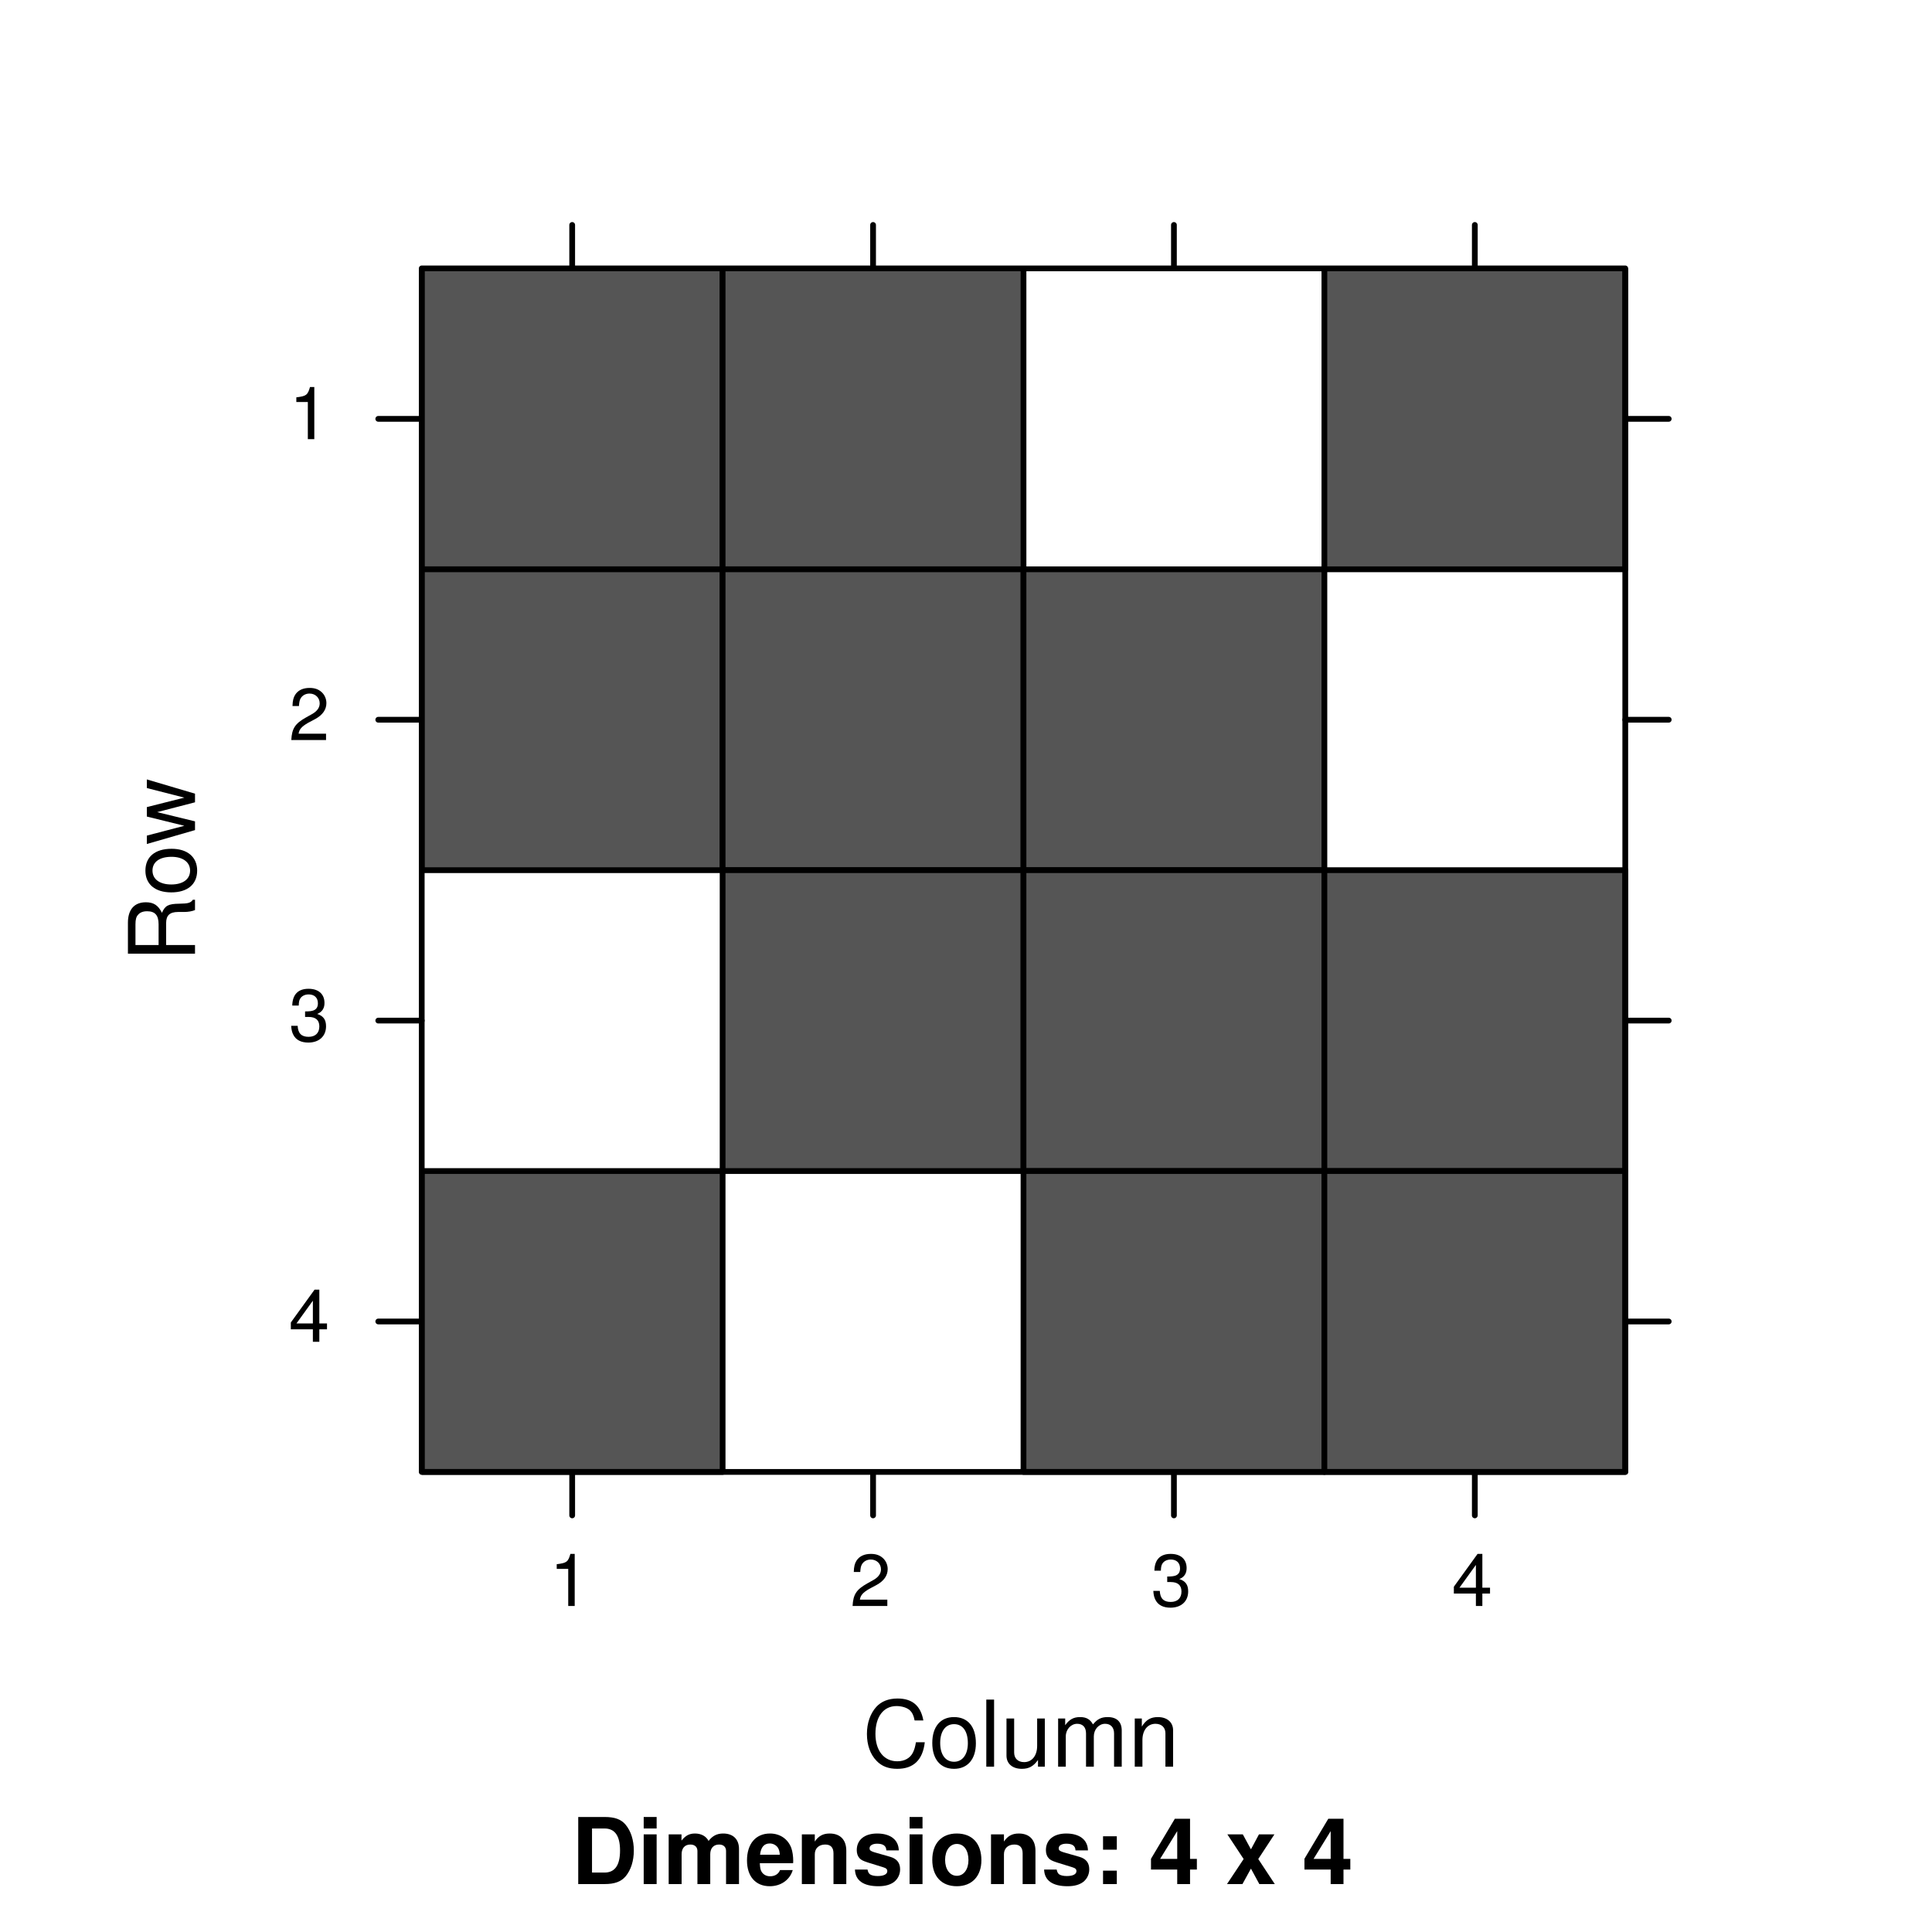
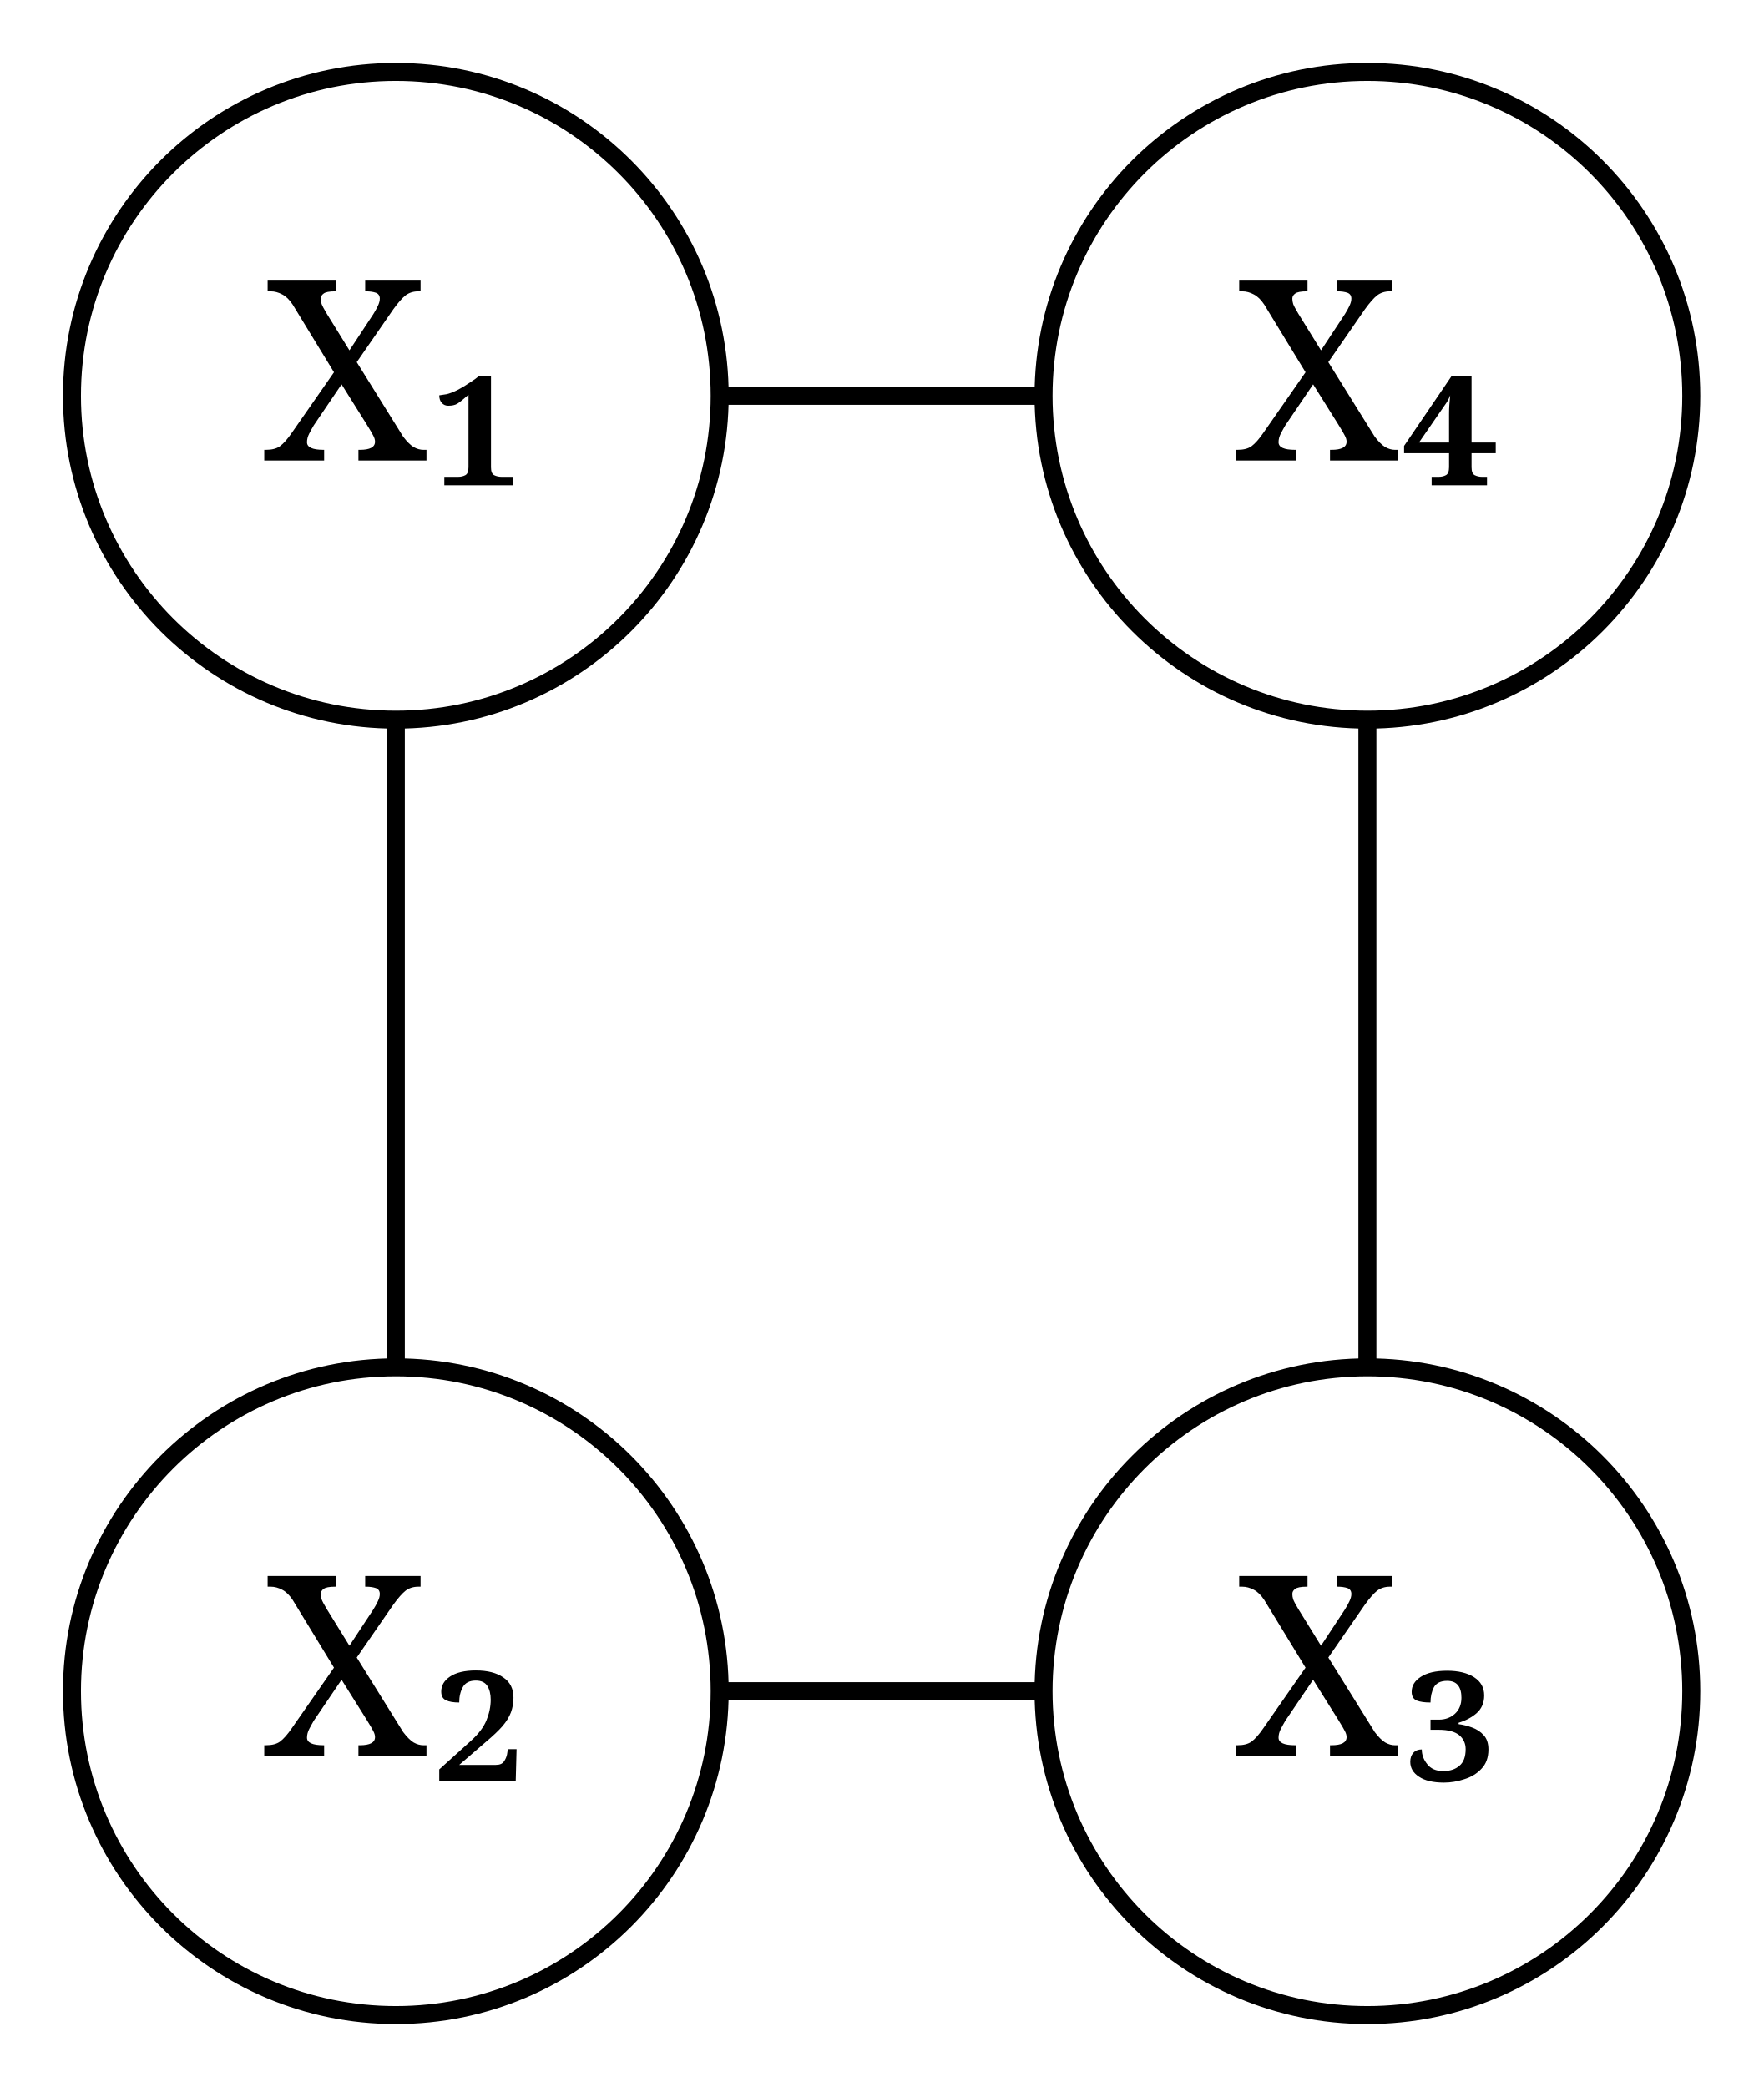
- <svg xmlns="http://www.w3.org/2000/svg" xmlns:xlink="http://www.w3.org/1999/xlink" width="252pt" height="252pt" viewBox="0 0 252 252" version="1.1">
-   <defs>
-     <g>
-       <symbol overflow="visible" id="glyph0-0">
-         <path style="stroke:none;" d="M 0.922 0 L 4.344 0 C 5.672 0 6.516 -0.312 7.109 -1.016 C 7.797 -1.844 8.172 -3.031 8.172 -4.375 C 8.172 -5.719 7.797 -6.906 7.109 -7.734 C 6.516 -8.453 5.688 -8.75 4.344 -8.75 L 0.922 -8.75 Z M 2.719 -1.5 L 2.719 -7.25 L 4.344 -7.25 C 5.703 -7.25 6.375 -6.297 6.375 -4.375 C 6.375 -2.453 5.703 -1.5 4.344 -1.5 Z M 2.719 -1.5 " />
-       </symbol>
-       <symbol overflow="visible" id="glyph0-1">
-         <path style="stroke:none;" d="M 2.484 -6.484 L 0.797 -6.484 L 0.797 0 L 2.484 0 Z M 2.484 -8.75 L 0.797 -8.75 L 0.797 -7.25 L 2.484 -7.25 Z M 2.484 -8.75 " />
-       </symbol>
-       <symbol overflow="visible" id="glyph0-2">
-         <path style="stroke:none;" d="M 0.719 -6.484 L 0.719 0 L 2.406 0 L 2.406 -3.891 C 2.406 -4.688 2.828 -5.156 3.547 -5.156 C 4.109 -5.156 4.469 -4.844 4.469 -4.312 L 4.469 0 L 6.141 0 L 6.141 -3.891 C 6.141 -4.688 6.578 -5.156 7.297 -5.156 C 7.859 -5.156 8.203 -4.844 8.203 -4.312 L 8.203 0 L 9.891 0 L 9.891 -4.578 C 9.891 -5.844 9.125 -6.594 7.828 -6.594 C 7.016 -6.594 6.438 -6.297 5.922 -5.625 C 5.609 -6.234 4.969 -6.594 4.156 -6.594 C 3.422 -6.594 2.938 -6.344 2.391 -5.672 L 2.391 -6.484 Z M 0.719 -6.484 " />
-       </symbol>
-       <symbol overflow="visible" id="glyph0-3">
-         <path style="stroke:none;" d="M 6.281 -2.719 C 6.297 -2.859 6.297 -2.922 6.297 -3 C 6.297 -3.641 6.203 -4.25 6.047 -4.703 C 5.609 -5.875 4.578 -6.594 3.266 -6.594 C 1.406 -6.594 0.266 -5.25 0.266 -3.078 C 0.266 -1 1.391 0.281 3.234 0.281 C 4.688 0.281 5.859 -0.547 6.234 -1.828 L 4.578 -1.828 C 4.375 -1.312 3.906 -1.016 3.281 -1.016 C 2.812 -1.016 2.422 -1.219 2.188 -1.578 C 2.031 -1.812 1.969 -2.094 1.938 -2.719 Z M 1.969 -3.828 C 2.078 -4.812 2.5 -5.297 3.234 -5.297 C 3.656 -5.297 4.047 -5.094 4.281 -4.766 C 4.438 -4.531 4.516 -4.266 4.547 -3.828 Z M 1.969 -3.828 " />
-       </symbol>
-       <symbol overflow="visible" id="glyph0-4">
-         <path style="stroke:none;" d="M 0.75 -6.484 L 0.75 0 L 2.438 0 L 2.438 -3.891 C 2.438 -4.656 2.969 -5.156 3.797 -5.156 C 4.516 -5.156 4.875 -4.766 4.875 -4 L 4.875 0 L 6.547 0 L 6.547 -4.344 C 6.547 -5.766 5.766 -6.594 4.375 -6.594 C 3.5 -6.594 2.922 -6.266 2.438 -5.547 L 2.438 -6.484 Z M 0.75 -6.484 " />
-       </symbol>
-       <symbol overflow="visible" id="glyph0-5">
-         <path style="stroke:none;" d="M 6.062 -4.391 C 6.031 -5.766 4.984 -6.594 3.234 -6.594 C 1.594 -6.594 0.578 -5.766 0.578 -4.422 C 0.578 -4 0.703 -3.625 0.938 -3.375 C 1.156 -3.141 1.375 -3.031 1.984 -2.828 L 4 -2.203 C 4.422 -2.078 4.562 -1.938 4.562 -1.688 C 4.562 -1.281 4.094 -1.047 3.312 -1.047 C 2.875 -1.047 2.531 -1.125 2.312 -1.266 C 2.141 -1.406 2.062 -1.531 1.984 -1.891 L 0.344 -1.891 C 0.391 -0.469 1.438 0.281 3.406 0.281 C 4.312 0.281 4.984 0.078 5.469 -0.297 C 5.953 -0.688 6.234 -1.281 6.234 -1.922 C 6.234 -2.766 5.812 -3.297 4.969 -3.547 L 2.844 -4.156 C 2.375 -4.312 2.25 -4.406 2.25 -4.672 C 2.25 -5.031 2.641 -5.266 3.234 -5.266 C 4.031 -5.266 4.422 -4.984 4.438 -4.391 Z M 6.062 -4.391 " />
-       </symbol>
-       <symbol overflow="visible" id="glyph0-6">
-         <path style="stroke:none;" d="M 3.609 -6.594 C 1.625 -6.594 0.422 -5.281 0.422 -3.156 C 0.422 -1.016 1.625 0.281 3.625 0.281 C 5.594 0.281 6.828 -1.031 6.828 -3.109 C 6.828 -5.297 5.641 -6.594 3.609 -6.594 Z M 3.625 -5.234 C 4.547 -5.234 5.141 -4.406 5.141 -3.125 C 5.141 -1.922 4.531 -1.078 3.625 -1.078 C 2.719 -1.078 2.094 -1.922 2.094 -3.156 C 2.094 -4.391 2.719 -5.234 3.625 -5.234 Z M 3.625 -5.234 " />
-       </symbol>
-       <symbol overflow="visible" id="glyph0-7">
-         <path style="stroke:none;" d="M 3.156 -1.75 L 1.359 -1.75 L 1.359 0 L 3.156 0 Z M 3.156 -6.234 L 1.359 -6.234 L 1.359 -4.484 L 3.156 -4.484 Z M 3.156 -6.234 " />
-       </symbol>
-       <symbol overflow="visible" id="glyph0-8">
-         <path style="stroke:none;" d="" />
-       </symbol>
-       <symbol overflow="visible" id="glyph0-9">
-         <path style="stroke:none;" d="M 6.266 -3.281 L 5.375 -3.281 L 5.375 -8.516 L 3.391 -8.516 L 0.281 -3.297 L 0.281 -1.891 L 3.703 -1.891 L 3.703 0 L 5.375 0 L 5.375 -1.891 L 6.266 -1.891 Z M 3.703 -3.281 L 1.469 -3.281 L 3.703 -6.906 Z M 3.703 -3.281 " />
-       </symbol>
-       <symbol overflow="visible" id="glyph0-10">
-         <path style="stroke:none;" d="M 4.266 -3.266 L 6.375 -6.484 L 4.359 -6.484 L 3.312 -4.531 L 2.25 -6.484 L 0.234 -6.484 L 2.359 -3.266 L 0.188 0 L 2.203 0 L 3.312 -2.016 L 4.406 0 L 6.422 0 Z M 4.266 -3.266 " />
-       </symbol>
-       <symbol overflow="visible" id="glyph1-0">
-         <path style="stroke:none;" d="M 7.938 -6.031 C 7.594 -7.953 6.484 -8.891 4.578 -8.891 C 3.391 -8.891 2.453 -8.516 1.797 -7.797 C 1.016 -6.938 0.578 -5.688 0.578 -4.266 C 0.578 -2.828 1.016 -1.594 1.844 -0.75 C 2.516 -0.047 3.391 0.281 4.531 0.281 C 6.656 0.281 7.859 -0.875 8.125 -3.188 L 6.969 -3.188 C 6.875 -2.594 6.75 -2.188 6.578 -1.844 C 6.219 -1.109 5.469 -0.703 4.531 -0.703 C 2.797 -0.703 1.688 -2.094 1.688 -4.281 C 1.688 -6.531 2.75 -7.906 4.438 -7.906 C 5.141 -7.906 5.812 -7.688 6.172 -7.359 C 6.484 -7.062 6.672 -6.688 6.797 -6.031 Z M 7.938 -6.031 " />
-       </symbol>
-       <symbol overflow="visible" id="glyph1-1">
-         <path style="stroke:none;" d="M 3.266 -6.469 C 1.5 -6.469 0.438 -5.203 0.438 -3.094 C 0.438 -0.984 1.484 0.281 3.281 0.281 C 5.047 0.281 6.125 -0.984 6.125 -3.047 C 6.125 -5.219 5.078 -6.469 3.266 -6.469 Z M 3.281 -5.547 C 4.406 -5.547 5.078 -4.625 5.078 -3.062 C 5.078 -1.578 4.375 -0.641 3.281 -0.641 C 2.156 -0.641 1.469 -1.578 1.469 -3.094 C 1.469 -4.609 2.156 -5.547 3.281 -5.547 Z M 3.281 -5.547 " />
-       </symbol>
-       <symbol overflow="visible" id="glyph1-2">
-         <path style="stroke:none;" d="M 1.828 -8.75 L 0.812 -8.75 L 0.812 0 L 1.828 0 Z M 1.828 -8.75 " />
-       </symbol>
-       <symbol overflow="visible" id="glyph1-3">
-         <path style="stroke:none;" d="M 5.781 0 L 5.781 -6.281 L 4.781 -6.281 L 4.781 -2.719 C 4.781 -1.438 4.109 -0.594 3.078 -0.594 C 2.281 -0.594 1.781 -1.078 1.781 -1.844 L 1.781 -6.281 L 0.781 -6.281 L 0.781 -1.438 C 0.781 -0.391 1.562 0.281 2.781 0.281 C 3.703 0.281 4.297 -0.047 4.891 -0.875 L 4.891 0 Z M 5.781 0 " />
-       </symbol>
-       <symbol overflow="visible" id="glyph1-4">
-         <path style="stroke:none;" d="M 0.844 -6.281 L 0.844 0 L 1.844 0 L 1.844 -3.953 C 1.844 -4.859 2.516 -5.594 3.328 -5.594 C 4.062 -5.594 4.484 -5.141 4.484 -4.328 L 4.484 0 L 5.5 0 L 5.5 -3.953 C 5.5 -4.859 6.156 -5.594 6.969 -5.594 C 7.703 -5.594 8.141 -5.125 8.141 -4.328 L 8.141 0 L 9.141 0 L 9.141 -4.719 C 9.141 -5.844 8.5 -6.469 7.312 -6.469 C 6.484 -6.469 5.969 -6.219 5.391 -5.516 C 5.016 -6.188 4.516 -6.469 3.703 -6.469 C 2.859 -6.469 2.297 -6.156 1.766 -5.406 L 1.766 -6.281 Z M 0.844 -6.281 " />
-       </symbol>
-       <symbol overflow="visible" id="glyph1-5">
-         <path style="stroke:none;" d="M 0.844 -6.281 L 0.844 0 L 1.844 0 L 1.844 -3.469 C 1.844 -4.75 2.516 -5.594 3.547 -5.594 C 4.344 -5.594 4.844 -5.109 4.844 -4.359 L 4.844 0 L 5.844 0 L 5.844 -4.75 C 5.844 -5.797 5.062 -6.469 3.859 -6.469 C 2.922 -6.469 2.312 -6.109 1.766 -5.234 L 1.766 -6.281 Z M 0.844 -6.281 " />
-       </symbol>
-       <symbol overflow="visible" id="glyph2-0">
-         <path style="stroke:none;" d="M -3.766 -2.234 L -3.766 -5.109 C -3.766 -6.109 -3.281 -6.547 -2.203 -6.547 L -1.422 -6.547 C -0.891 -6.547 -0.359 -6.641 0 -6.797 L 0 -8.141 L -0.281 -8.141 C -0.562 -7.734 -0.875 -7.641 -2.047 -7.625 C -3.484 -7.609 -3.906 -7.375 -4.312 -6.438 C -4.797 -7.422 -5.406 -7.812 -6.406 -7.812 C -7.922 -7.812 -8.75 -6.859 -8.75 -5.141 L -8.75 -1.109 L 0 -1.109 L 0 -2.234 Z M -4.75 -2.234 L -7.766 -2.234 L -7.766 -4.938 C -7.766 -5.562 -7.672 -5.922 -7.422 -6.188 C -7.172 -6.484 -6.781 -6.641 -6.25 -6.641 C -5.219 -6.641 -4.75 -6.125 -4.75 -4.938 Z M -4.75 -2.234 " />
-       </symbol>
-       <symbol overflow="visible" id="glyph2-1">
-         <path style="stroke:none;" d="M -6.469 -3.266 C -6.469 -1.5 -5.203 -0.438 -3.094 -0.438 C -0.984 -0.438 0.281 -1.484 0.281 -3.281 C 0.281 -5.047 -0.984 -6.125 -3.047 -6.125 C -5.219 -6.125 -6.469 -5.078 -6.469 -3.266 Z M -5.547 -3.281 C -5.547 -4.406 -4.625 -5.078 -3.062 -5.078 C -1.578 -5.078 -0.641 -4.375 -0.641 -3.281 C -0.641 -2.156 -1.578 -1.469 -3.094 -1.469 C -4.609 -1.469 -5.547 -2.156 -5.547 -3.281 Z M -5.547 -3.281 " />
-       </symbol>
-       <symbol overflow="visible" id="glyph2-2">
-         <path style="stroke:none;" d="M 0 -6.641 L -6.281 -8.5 L -6.281 -7.375 L -1.391 -6.125 L -6.281 -4.891 L -6.281 -3.656 L -1.391 -2.453 L -6.281 -1.172 L -6.281 -0.078 L 0 -1.891 L 0 -3.031 L -4.938 -4.234 L 0 -5.516 Z M 0 -6.641 " />
-       </symbol>
-       <symbol overflow="visible" id="glyph3-0">
-         <path style="stroke:none;" d="M 2.484 -4.844 L 2.484 0 L 3.328 0 L 3.328 -6.797 L 2.766 -6.797 C 2.469 -5.75 2.281 -5.609 0.984 -5.453 L 0.984 -4.844 Z M 2.484 -4.844 " />
-       </symbol>
-       <symbol overflow="visible" id="glyph3-1">
-         <path style="stroke:none;" d="M 4.859 -0.828 L 1.281 -0.828 C 1.359 -1.391 1.672 -1.75 2.5 -2.234 L 3.469 -2.75 C 4.406 -3.266 4.906 -3.969 4.906 -4.812 C 4.906 -5.375 4.672 -5.906 4.266 -6.266 C 3.859 -6.625 3.375 -6.797 2.719 -6.797 C 1.859 -6.797 1.219 -6.5 0.844 -5.922 C 0.609 -5.562 0.5 -5.125 0.484 -4.438 L 1.328 -4.438 C 1.359 -4.906 1.406 -5.188 1.531 -5.406 C 1.75 -5.812 2.188 -6.062 2.703 -6.062 C 3.469 -6.062 4.031 -5.516 4.031 -4.781 C 4.031 -4.25 3.719 -3.797 3.125 -3.438 L 2.234 -2.938 C 0.812 -2.141 0.406 -1.5 0.328 0 L 4.859 0 Z M 4.859 -0.828 " />
-       </symbol>
-       <symbol overflow="visible" id="glyph3-2">
-         <path style="stroke:none;" d="M 2.125 -3.125 L 2.578 -3.125 C 3.516 -3.125 3.984 -2.703 3.984 -1.891 C 3.984 -1.031 3.469 -0.531 2.578 -0.531 C 1.656 -0.531 1.203 -0.984 1.156 -1.969 L 0.312 -1.969 C 0.344 -1.422 0.438 -1.078 0.609 -0.766 C 0.953 -0.109 1.625 0.219 2.547 0.219 C 3.953 0.219 4.859 -0.609 4.859 -1.906 C 4.859 -2.766 4.516 -3.25 3.703 -3.516 C 4.344 -3.766 4.656 -4.25 4.656 -4.938 C 4.656 -6.109 3.875 -6.797 2.578 -6.797 C 1.203 -6.797 0.484 -6.047 0.453 -4.609 L 1.297 -4.609 C 1.312 -5.016 1.344 -5.25 1.453 -5.453 C 1.641 -5.828 2.062 -6.062 2.594 -6.062 C 3.344 -6.062 3.797 -5.625 3.797 -4.906 C 3.797 -4.422 3.609 -4.141 3.25 -3.984 C 3.016 -3.891 2.719 -3.844 2.125 -3.844 Z M 2.125 -3.125 " />
-       </symbol>
-       <symbol overflow="visible" id="glyph3-3">
-         <path style="stroke:none;" d="M 3.141 -1.625 L 3.141 0 L 3.984 0 L 3.984 -1.625 L 4.984 -1.625 L 4.984 -2.391 L 3.984 -2.391 L 3.984 -6.797 L 3.359 -6.797 L 0.266 -2.516 L 0.266 -1.625 Z M 3.141 -2.391 L 1 -2.391 L 3.141 -5.359 Z M 3.141 -2.391 " />
-       </symbol>
+ <svg xmlns="http://www.w3.org/2000/svg" width="98pt" height="116pt" viewBox="0.00 0.00 98.00 116.00">
+   <g id="graph1" class="graph" transform="scale(1 1) rotate(0) translate(4 112)">
+     <polygon fill="white" stroke="white" points="-4,5 -4,-112 95,-112 95,5 -4,5" />
+     <g id="node1" class="node">
+       <ellipse fill="none" stroke="black" cx="18" cy="-90" rx="18" ry="18" />
+       <text text-anchor="middle" x="18" y="-86.4" font-family="Times Roman,serif" font-size="14.00">X₁</text>
    </g>
-     <clipPath id="clip1">
-       <path d="M 55.008 35.008 L 212.992 35.008 L 212.992 192.992 L 55.008 192.992 Z M 55.008 35.008 " />
-     </clipPath>
-   </defs>
-   <g id="surface2">
-     <rect x="0" y="0" width="252" height="252" style="fill:rgb(100%,100%,100%);fill-opacity:1;stroke:none;" />
-     <g style="fill:rgb(0%,0%,0%);fill-opacity:1;">
-       <use xlink:href="#glyph0-0" x="74.5" y="245.748" />
-       <use xlink:href="#glyph0-1" x="83.164" y="245.748" />
-       <use xlink:href="#glyph0-2" x="86.5" y="245.748" />
-       <use xlink:href="#glyph0-3" x="97.168" y="245.748" />
-       <use xlink:href="#glyph0-4" x="103.84" y="245.748" />
-       <use xlink:href="#glyph0-5" x="111.172" y="245.748" />
-       <use xlink:href="#glyph0-1" x="117.844" y="245.748" />
-       <use xlink:href="#glyph0-6" x="121.18" y="245.748" />
-       <use xlink:href="#glyph0-4" x="128.512" y="245.748" />
-       <use xlink:href="#glyph0-5" x="135.844" y="245.748" />
-       <use xlink:href="#glyph0-7" x="142.516" y="245.748" />
-       <use xlink:href="#glyph0-8" x="146.512" y="245.748" />
-       <use xlink:href="#glyph0-9" x="149.848" y="245.748" />
-       <use xlink:href="#glyph0-8" x="156.52" y="245.748" />
-       <use xlink:href="#glyph0-10" x="159.855" y="245.748" />
-       <use xlink:href="#glyph0-8" x="166.527" y="245.748" />
-       <use xlink:href="#glyph0-9" x="169.863" y="245.748" />
+     <g id="node2" class="node">
+       <ellipse fill="none" stroke="black" cx="18" cy="-18" rx="18" ry="18" />
+       <text text-anchor="middle" x="18" y="-14.4" font-family="Times Roman,serif" font-size="14.00">X₂</text>
    </g>
-     <g style="fill:rgb(0%,0%,0%);fill-opacity:1;">
-       <use xlink:href="#glyph1-0" x="112.5" y="230.436" />
-       <use xlink:href="#glyph1-1" x="121.164" y="230.436" />
-       <use xlink:href="#glyph1-2" x="127.836" y="230.436" />
-       <use xlink:href="#glyph1-3" x="130.5" y="230.436" />
-       <use xlink:href="#glyph1-4" x="137.172" y="230.436" />
-       <use xlink:href="#glyph1-5" x="147.168" y="230.436" />
+     <g id="edge4" class="edge">
+       <path fill="none" stroke="black" d="M18,-71.831C18,-61 18,-47.288 18,-36.413" />
    </g>
-     <g style="fill:rgb(0%,0%,0%);fill-opacity:1;">
-       <use xlink:href="#glyph2-0" x="25.436" y="125.5" />
-       <use xlink:href="#glyph2-1" x="25.436" y="116.836" />
-       <use xlink:href="#glyph2-2" x="25.436" y="110.164" />
+     <g id="node4" class="node">
+       <ellipse fill="none" stroke="black" cx="72" cy="-90" rx="18" ry="18" />
+       <text text-anchor="middle" x="72" y="-86.4" font-family="Times Roman,serif" font-size="14.00">X₄</text>
    </g>
-     <path style="fill:none;stroke-width:0.75;stroke-linecap:round;stroke-linejoin:round;stroke:rgb(0%,0%,0%);stroke-opacity:1;stroke-miterlimit:10;" d="M 74.633 35.008 L 74.633 29.34 " />
-     <path style="fill:none;stroke-width:0.75;stroke-linecap:round;stroke-linejoin:round;stroke:rgb(0%,0%,0%);stroke-opacity:1;stroke-miterlimit:10;" d="M 113.879 35.008 L 113.879 29.34 " />
-     <path style="fill:none;stroke-width:0.75;stroke-linecap:round;stroke-linejoin:round;stroke:rgb(0%,0%,0%);stroke-opacity:1;stroke-miterlimit:10;" d="M 153.121 35.008 L 153.121 29.34 " />
-     <path style="fill:none;stroke-width:0.75;stroke-linecap:round;stroke-linejoin:round;stroke:rgb(0%,0%,0%);stroke-opacity:1;stroke-miterlimit:10;" d="M 192.367 35.008 L 192.367 29.34 " />
-     <path style="fill:none;stroke-width:0.75;stroke-linecap:round;stroke-linejoin:round;stroke:rgb(0%,0%,0%);stroke-opacity:1;stroke-miterlimit:10;" d="M 55.008 54.633 L 49.34 54.633 " />
-     <path style="fill:none;stroke-width:0.75;stroke-linecap:round;stroke-linejoin:round;stroke:rgb(0%,0%,0%);stroke-opacity:1;stroke-miterlimit:10;" d="M 55.008 93.879 L 49.34 93.879 " />
-     <path style="fill:none;stroke-width:0.75;stroke-linecap:round;stroke-linejoin:round;stroke:rgb(0%,0%,0%);stroke-opacity:1;stroke-miterlimit:10;" d="M 55.008 133.121 L 49.34 133.121 " />
-     <path style="fill:none;stroke-width:0.75;stroke-linecap:round;stroke-linejoin:round;stroke:rgb(0%,0%,0%);stroke-opacity:1;stroke-miterlimit:10;" d="M 55.008 172.367 L 49.34 172.367 " />
-     <g style="fill:rgb(0%,0%,0%);fill-opacity:1;">
-       <use xlink:href="#glyph3-0" x="37.668" y="57.28" />
+     <g id="edge8" class="edge">
+       <path fill="none" stroke="black" d="M36.141,-90C42.024,-90 47.907,-90 53.79,-90" />
    </g>
-     <g style="fill:rgb(0%,0%,0%);fill-opacity:1;">
-       <use xlink:href="#glyph3-1" x="37.668" y="96.526" />
+     <g id="node3" class="node">
+       <ellipse fill="none" stroke="black" cx="72" cy="-18" rx="18" ry="18" />
+       <text text-anchor="middle" x="72" y="-14.4" font-family="Times Roman,serif" font-size="14.00">X₃</text>
    </g>
-     <g style="fill:rgb(0%,0%,0%);fill-opacity:1;">
-       <use xlink:href="#glyph3-2" x="37.668" y="135.769" />
+     <g id="edge6" class="edge">
+       <path fill="none" stroke="black" d="M36.141,-18C42.024,-18 47.907,-18 53.79,-18" />
    </g>
-     <g style="fill:rgb(0%,0%,0%);fill-opacity:1;">
-       <use xlink:href="#glyph3-3" x="37.668" y="175.015" />
+     <g id="edge10" class="edge">
+       <path fill="none" stroke="black" d="M72,-36.413C72,-47.288 72,-61 72,-71.831" />
    </g>
-     <path style="fill:none;stroke-width:0.75;stroke-linecap:round;stroke-linejoin:round;stroke:rgb(0%,0%,0%);stroke-opacity:1;stroke-miterlimit:10;" d="M 74.633 191.992 L 74.633 197.66 " />
-     <path style="fill:none;stroke-width:0.75;stroke-linecap:round;stroke-linejoin:round;stroke:rgb(0%,0%,0%);stroke-opacity:1;stroke-miterlimit:10;" d="M 113.879 191.992 L 113.879 197.66 " />
-     <path style="fill:none;stroke-width:0.75;stroke-linecap:round;stroke-linejoin:round;stroke:rgb(0%,0%,0%);stroke-opacity:1;stroke-miterlimit:10;" d="M 153.121 191.992 L 153.121 197.66 " />
-     <path style="fill:none;stroke-width:0.75;stroke-linecap:round;stroke-linejoin:round;stroke:rgb(0%,0%,0%);stroke-opacity:1;stroke-miterlimit:10;" d="M 192.367 191.992 L 192.367 197.66 " />
-     <g style="fill:rgb(0%,0%,0%);fill-opacity:1;">
-       <use xlink:href="#glyph3-0" x="71.633" y="209.479" />
-     </g>
-     <g style="fill:rgb(0%,0%,0%);fill-opacity:1;">
-       <use xlink:href="#glyph3-1" x="110.879" y="209.479" />
-     </g>
-     <g style="fill:rgb(0%,0%,0%);fill-opacity:1;">
-       <use xlink:href="#glyph3-2" x="150.121" y="209.479" />
-     </g>
-     <g style="fill:rgb(0%,0%,0%);fill-opacity:1;">
-       <use xlink:href="#glyph3-3" x="189.367" y="209.479" />
-     </g>
-     <path style="fill:none;stroke-width:0.75;stroke-linecap:round;stroke-linejoin:round;stroke:rgb(0%,0%,0%);stroke-opacity:1;stroke-miterlimit:10;" d="M 211.992 54.633 L 217.66 54.633 " />
-     <path style="fill:none;stroke-width:0.75;stroke-linecap:round;stroke-linejoin:round;stroke:rgb(0%,0%,0%);stroke-opacity:1;stroke-miterlimit:10;" d="M 211.992 93.879 L 217.66 93.879 " />
-     <path style="fill:none;stroke-width:0.75;stroke-linecap:round;stroke-linejoin:round;stroke:rgb(0%,0%,0%);stroke-opacity:1;stroke-miterlimit:10;" d="M 211.992 133.121 L 217.66 133.121 " />
-     <path style="fill:none;stroke-width:0.75;stroke-linecap:round;stroke-linejoin:round;stroke:rgb(0%,0%,0%);stroke-opacity:1;stroke-miterlimit:10;" d="M 211.992 172.367 L 217.66 172.367 " />
-     <g clip-path="url(#clip1)" clip-rule="nonzero">
-       <path style="fill-rule:nonzero;fill:rgb(33.333%,33.333%,33.333%);fill-opacity:1;stroke-width:0.75;stroke-linecap:round;stroke-linejoin:round;stroke:rgb(0%,0%,0%);stroke-opacity:1;stroke-miterlimit:10;" d="M 55.008 35.008 L 94.254 35.008 L 94.254 74.254 L 55.008 74.254 Z M 55.008 35.008 " />
-       <path style="fill-rule:nonzero;fill:rgb(33.333%,33.333%,33.333%);fill-opacity:1;stroke-width:0.75;stroke-linecap:round;stroke-linejoin:round;stroke:rgb(0%,0%,0%);stroke-opacity:1;stroke-miterlimit:10;" d="M 55.008 74.254 L 94.254 74.254 L 94.254 113.5 L 55.008 113.5 Z M 55.008 74.254 " />
-       <path style="fill-rule:nonzero;fill:rgb(33.333%,33.333%,33.333%);fill-opacity:1;stroke-width:0.75;stroke-linecap:round;stroke-linejoin:round;stroke:rgb(0%,0%,0%);stroke-opacity:1;stroke-miterlimit:10;" d="M 55.008 152.746 L 94.254 152.746 L 94.254 191.992 L 55.008 191.992 Z M 55.008 152.746 " />
-       <path style="fill-rule:nonzero;fill:rgb(33.333%,33.333%,33.333%);fill-opacity:1;stroke-width:0.75;stroke-linecap:round;stroke-linejoin:round;stroke:rgb(0%,0%,0%);stroke-opacity:1;stroke-miterlimit:10;" d="M 94.254 35.008 L 133.5 35.008 L 133.5 74.254 L 94.254 74.254 Z M 94.254 35.008 " />
-       <path style="fill-rule:nonzero;fill:rgb(33.333%,33.333%,33.333%);fill-opacity:1;stroke-width:0.75;stroke-linecap:round;stroke-linejoin:round;stroke:rgb(0%,0%,0%);stroke-opacity:1;stroke-miterlimit:10;" d="M 94.254 74.254 L 133.5 74.254 L 133.5 113.5 L 94.254 113.5 Z M 94.254 74.254 " />
-       <path style="fill-rule:nonzero;fill:rgb(33.333%,33.333%,33.333%);fill-opacity:1;stroke-width:0.75;stroke-linecap:round;stroke-linejoin:round;stroke:rgb(0%,0%,0%);stroke-opacity:1;stroke-miterlimit:10;" d="M 94.254 113.5 L 133.5 113.5 L 133.5 152.746 L 94.254 152.746 Z M 94.254 113.5 " />
-       <path style="fill-rule:nonzero;fill:rgb(33.333%,33.333%,33.333%);fill-opacity:1;stroke-width:0.75;stroke-linecap:round;stroke-linejoin:round;stroke:rgb(0%,0%,0%);stroke-opacity:1;stroke-miterlimit:10;" d="M 133.5 74.254 L 172.746 74.254 L 172.746 113.5 L 133.5 113.5 Z M 133.5 74.254 " />
-       <path style="fill-rule:nonzero;fill:rgb(33.333%,33.333%,33.333%);fill-opacity:1;stroke-width:0.75;stroke-linecap:round;stroke-linejoin:round;stroke:rgb(0%,0%,0%);stroke-opacity:1;stroke-miterlimit:10;" d="M 133.5 113.5 L 172.746 113.5 L 172.746 152.746 L 133.5 152.746 Z M 133.5 113.5 " />
-       <path style="fill-rule:nonzero;fill:rgb(33.333%,33.333%,33.333%);fill-opacity:1;stroke-width:0.75;stroke-linecap:round;stroke-linejoin:round;stroke:rgb(0%,0%,0%);stroke-opacity:1;stroke-miterlimit:10;" d="M 133.5 152.746 L 172.746 152.746 L 172.746 191.992 L 133.5 191.992 Z M 133.5 152.746 " />
-       <path style="fill-rule:nonzero;fill:rgb(33.333%,33.333%,33.333%);fill-opacity:1;stroke-width:0.75;stroke-linecap:round;stroke-linejoin:round;stroke:rgb(0%,0%,0%);stroke-opacity:1;stroke-miterlimit:10;" d="M 172.746 35.008 L 211.992 35.008 L 211.992 74.254 L 172.746 74.254 Z M 172.746 35.008 " />
-       <path style="fill-rule:nonzero;fill:rgb(33.333%,33.333%,33.333%);fill-opacity:1;stroke-width:0.75;stroke-linecap:round;stroke-linejoin:round;stroke:rgb(0%,0%,0%);stroke-opacity:1;stroke-miterlimit:10;" d="M 172.746 113.5 L 211.992 113.5 L 211.992 152.746 L 172.746 152.746 Z M 172.746 113.5 " />
-       <path style="fill-rule:nonzero;fill:rgb(33.333%,33.333%,33.333%);fill-opacity:1;stroke-width:0.75;stroke-linecap:round;stroke-linejoin:round;stroke:rgb(0%,0%,0%);stroke-opacity:1;stroke-miterlimit:10;" d="M 172.746 152.746 L 211.992 152.746 L 211.992 191.992 L 172.746 191.992 Z M 172.746 152.746 " />
-     </g>
-     <path style="fill:none;stroke-width:0.75;stroke-linecap:round;stroke-linejoin:round;stroke:rgb(0%,0%,0%);stroke-opacity:1;stroke-miterlimit:10;" d="M 55.008 191.992 L 211.992 191.992 L 211.992 35.008 L 55.008 35.008 Z M 55.008 191.992 " />
  </g>
</svg>
